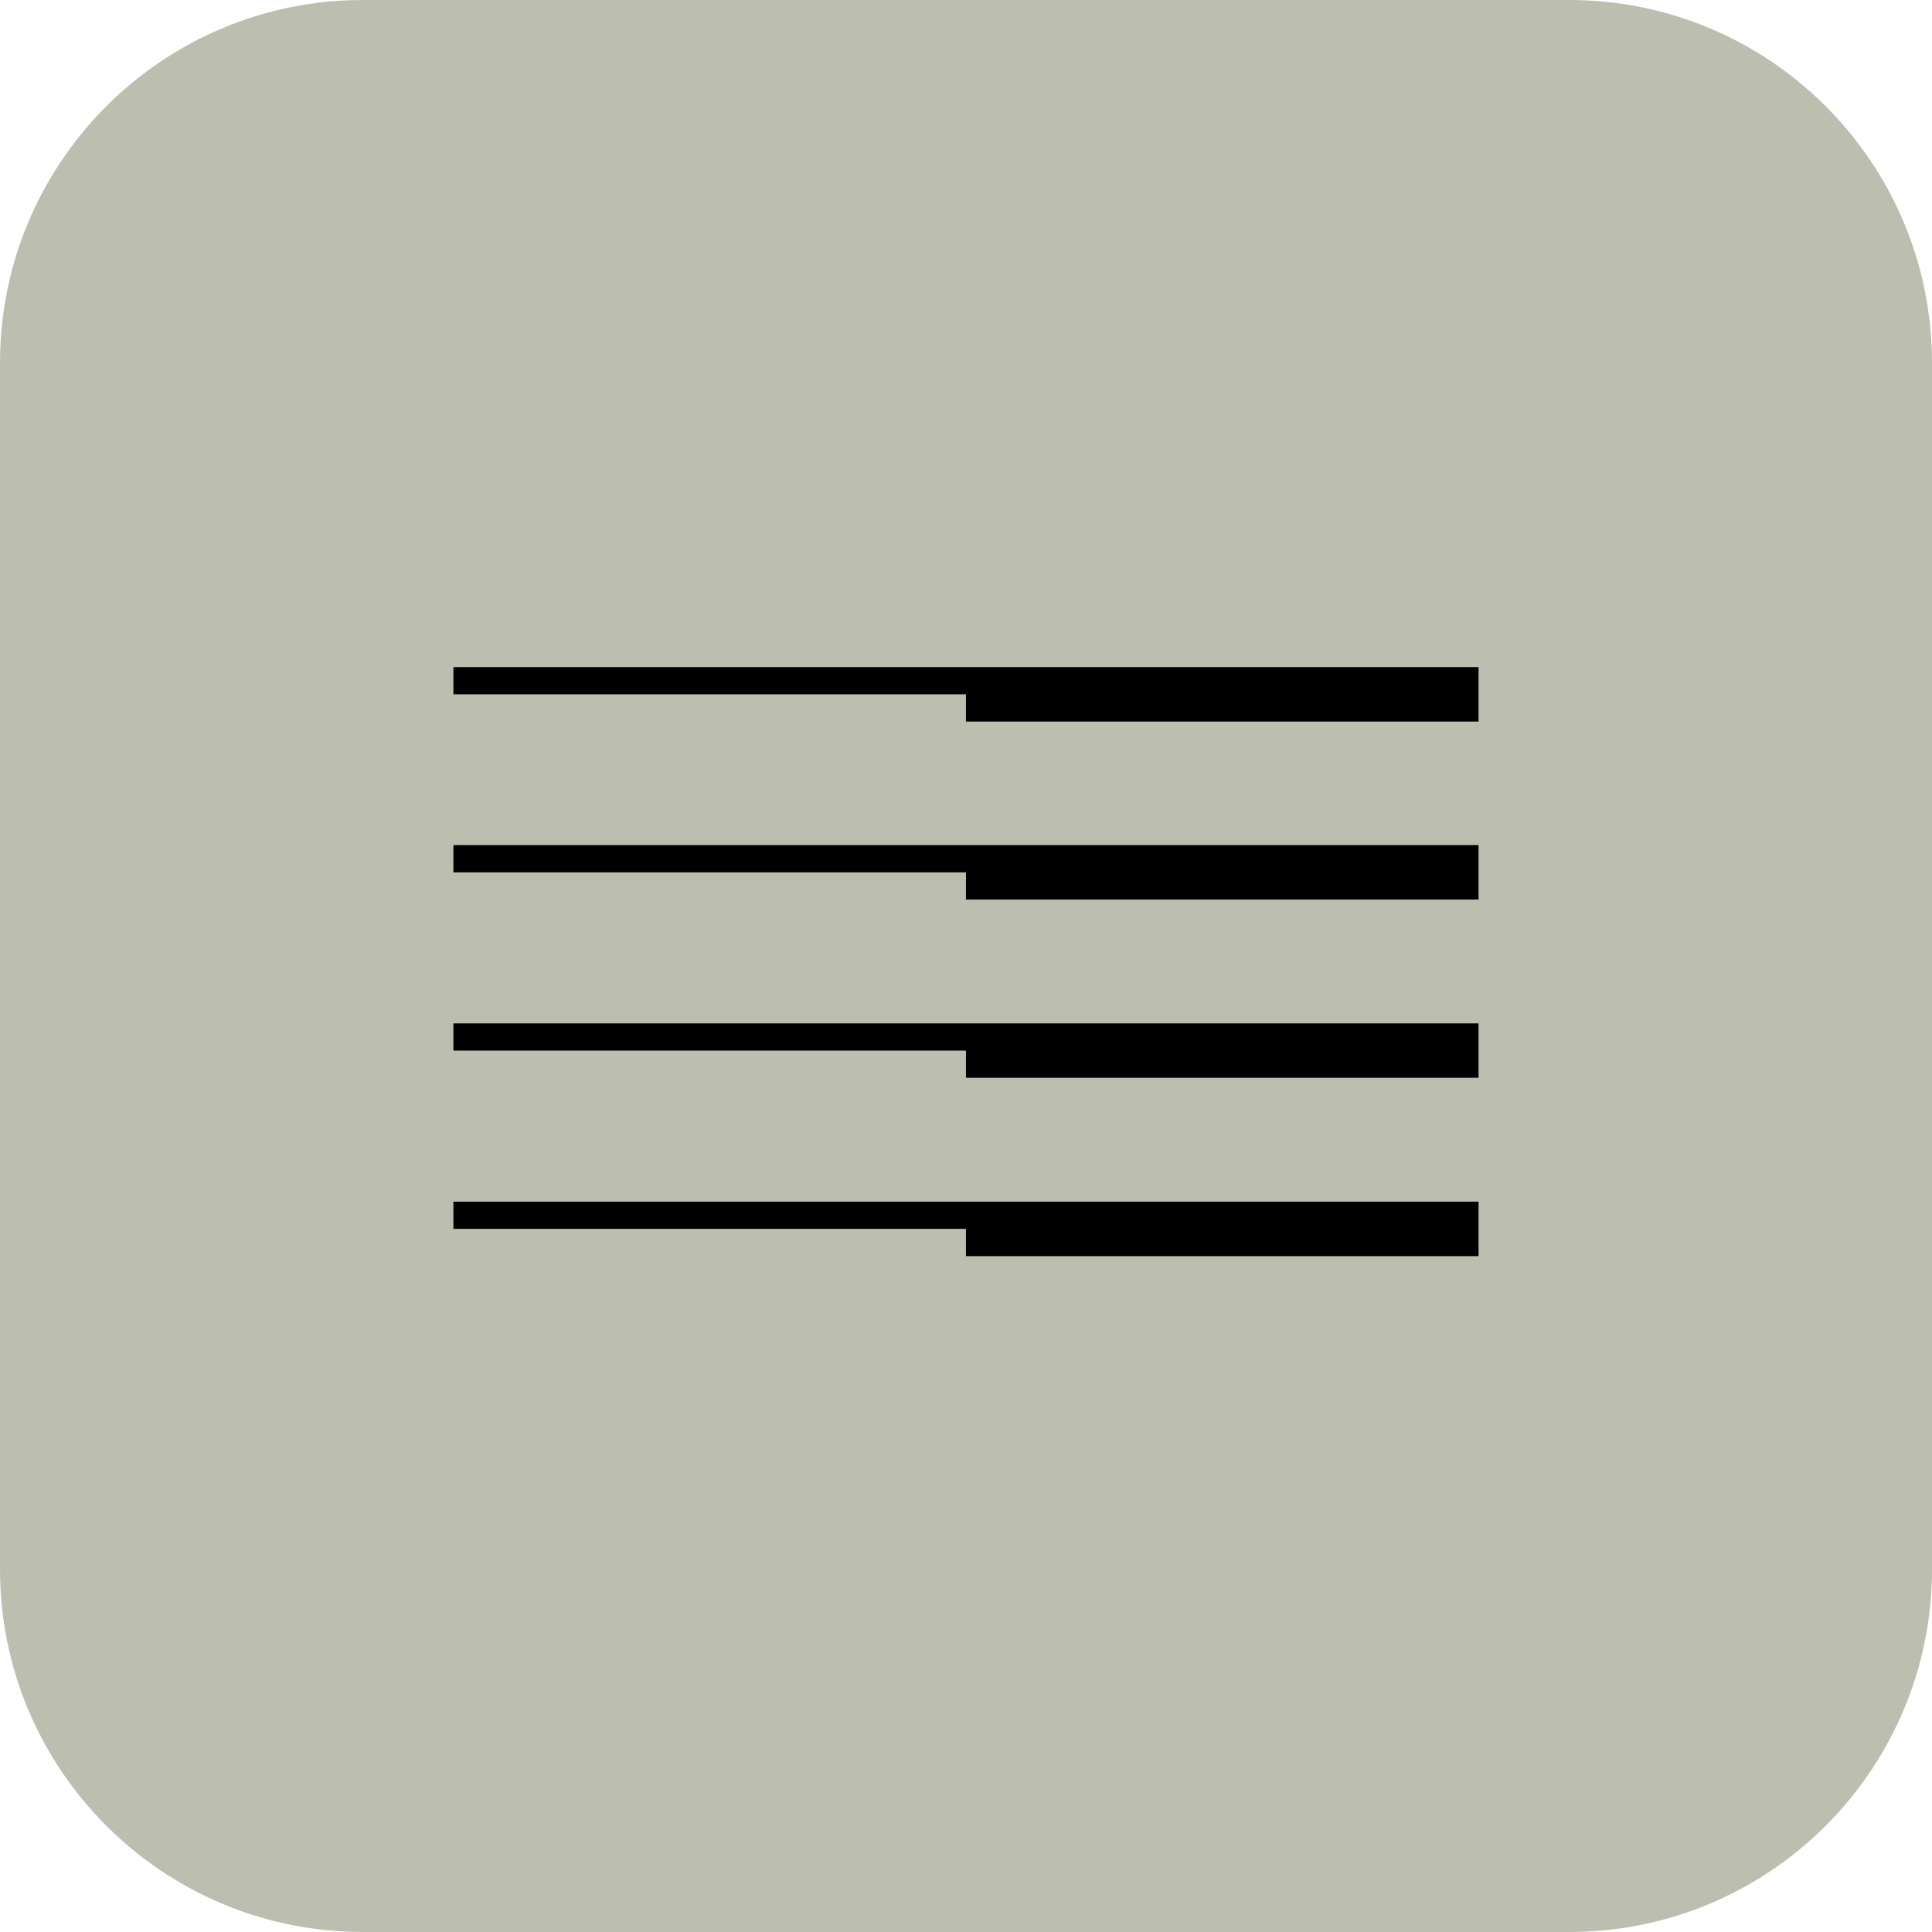
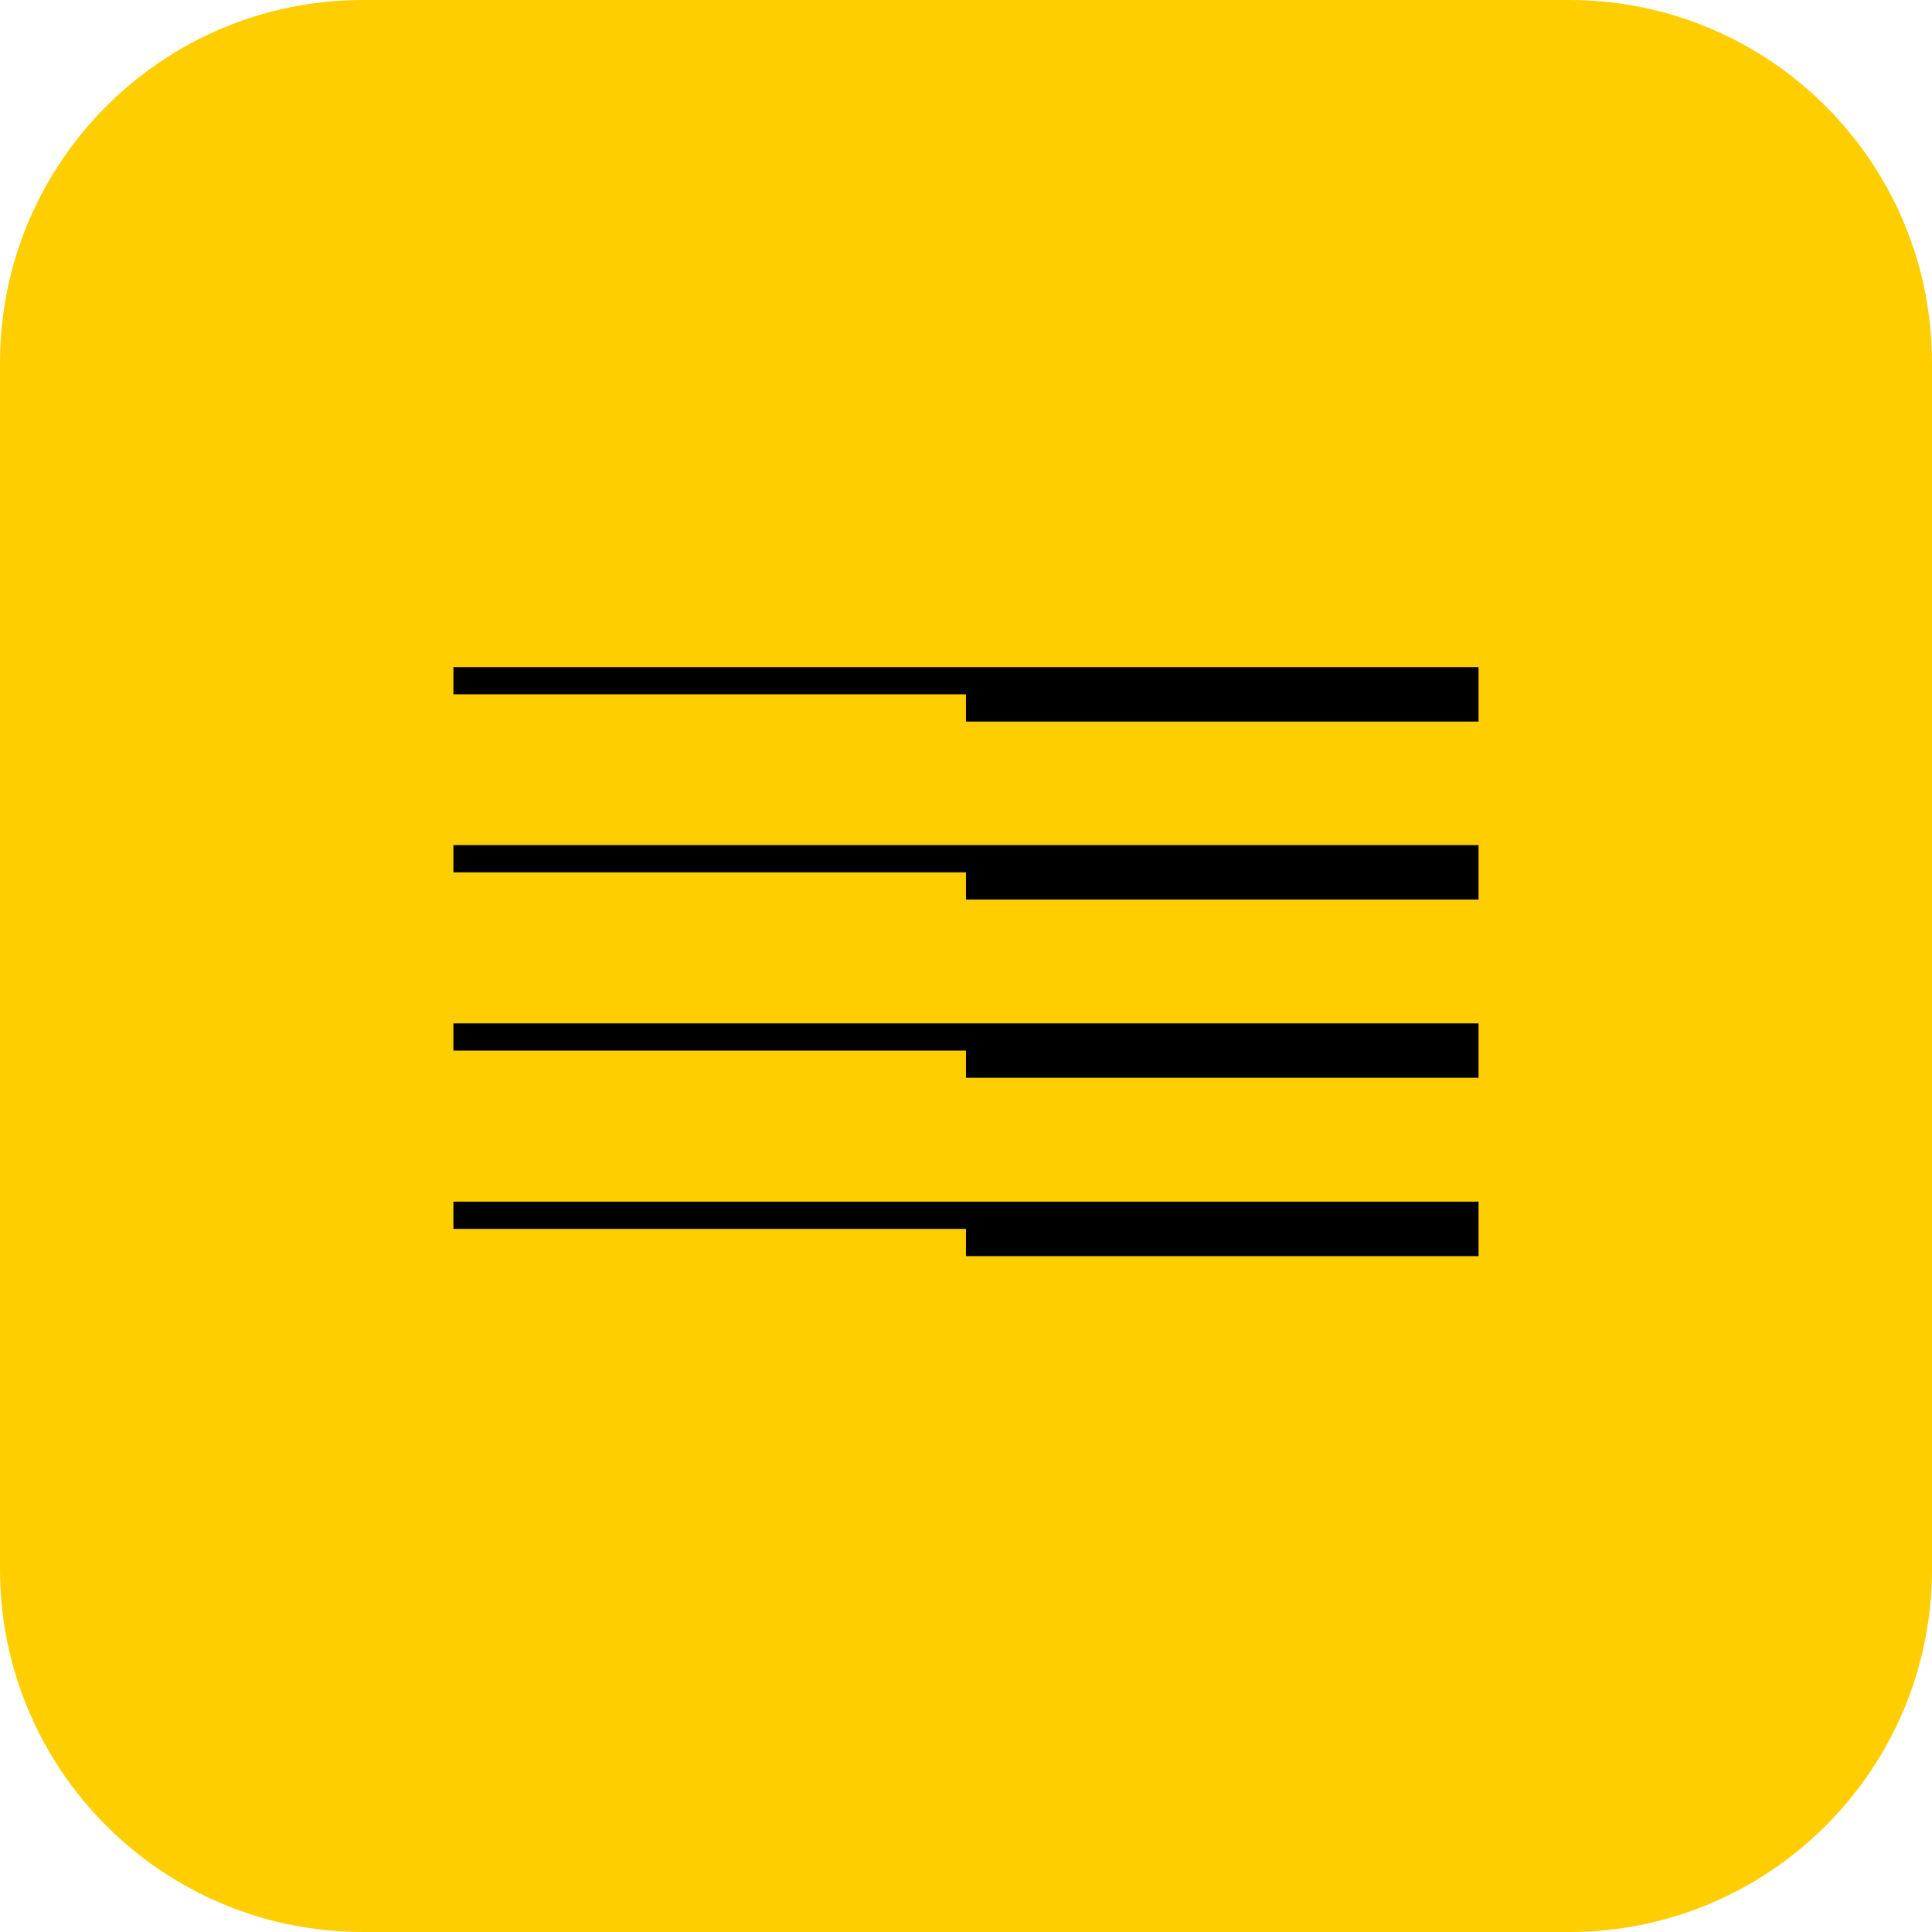
<svg xmlns="http://www.w3.org/2000/svg" width="48" height="48" viewBox="0 0 48 48" fill="none">
-   <path d="M0 9.014C0 4.036 4.036 0 9.014 0H38.986C43.964 0 48 4.036 48 9.014V38.986C48 43.964 43.964 48 38.986 48H9.014C4.036 48 0 43.964 0 38.986V9.014Z" fill="#BCBFB0" />
-   <rect width="27.042" height="27.042" transform="translate(10.478 10.3672)" fill="#BCBFB0" />
+   <path d="M0 9.014C0 4.036 4.036 0 9.014 0H38.986C43.964 0 48 4.036 48 9.014V38.986C48 43.964 43.964 48 38.986 48H9.014C4.036 48 0 43.964 0 38.986V9.014Z" fill="#ffce00" />
+   <rect width="27.042" height="27.042" transform="translate(10.478 10.3672)" fill="#ffce00" />
  <path d="M36.734 16.574V17.927H23.999V17.25H11.265V16.574H36.734Z" fill="black" />
  <path d="M36.734 20.996V22.349H23.999V21.673H11.265V20.996H36.734Z" fill="black" />
  <path d="M36.734 25.426V26.777H23.999V26.102H11.265V25.426H36.734Z" fill="black" />
  <path d="M36.734 29.855V31.208H23.999V30.531H11.265V29.855H36.734Z" fill="black" />
</svg>
